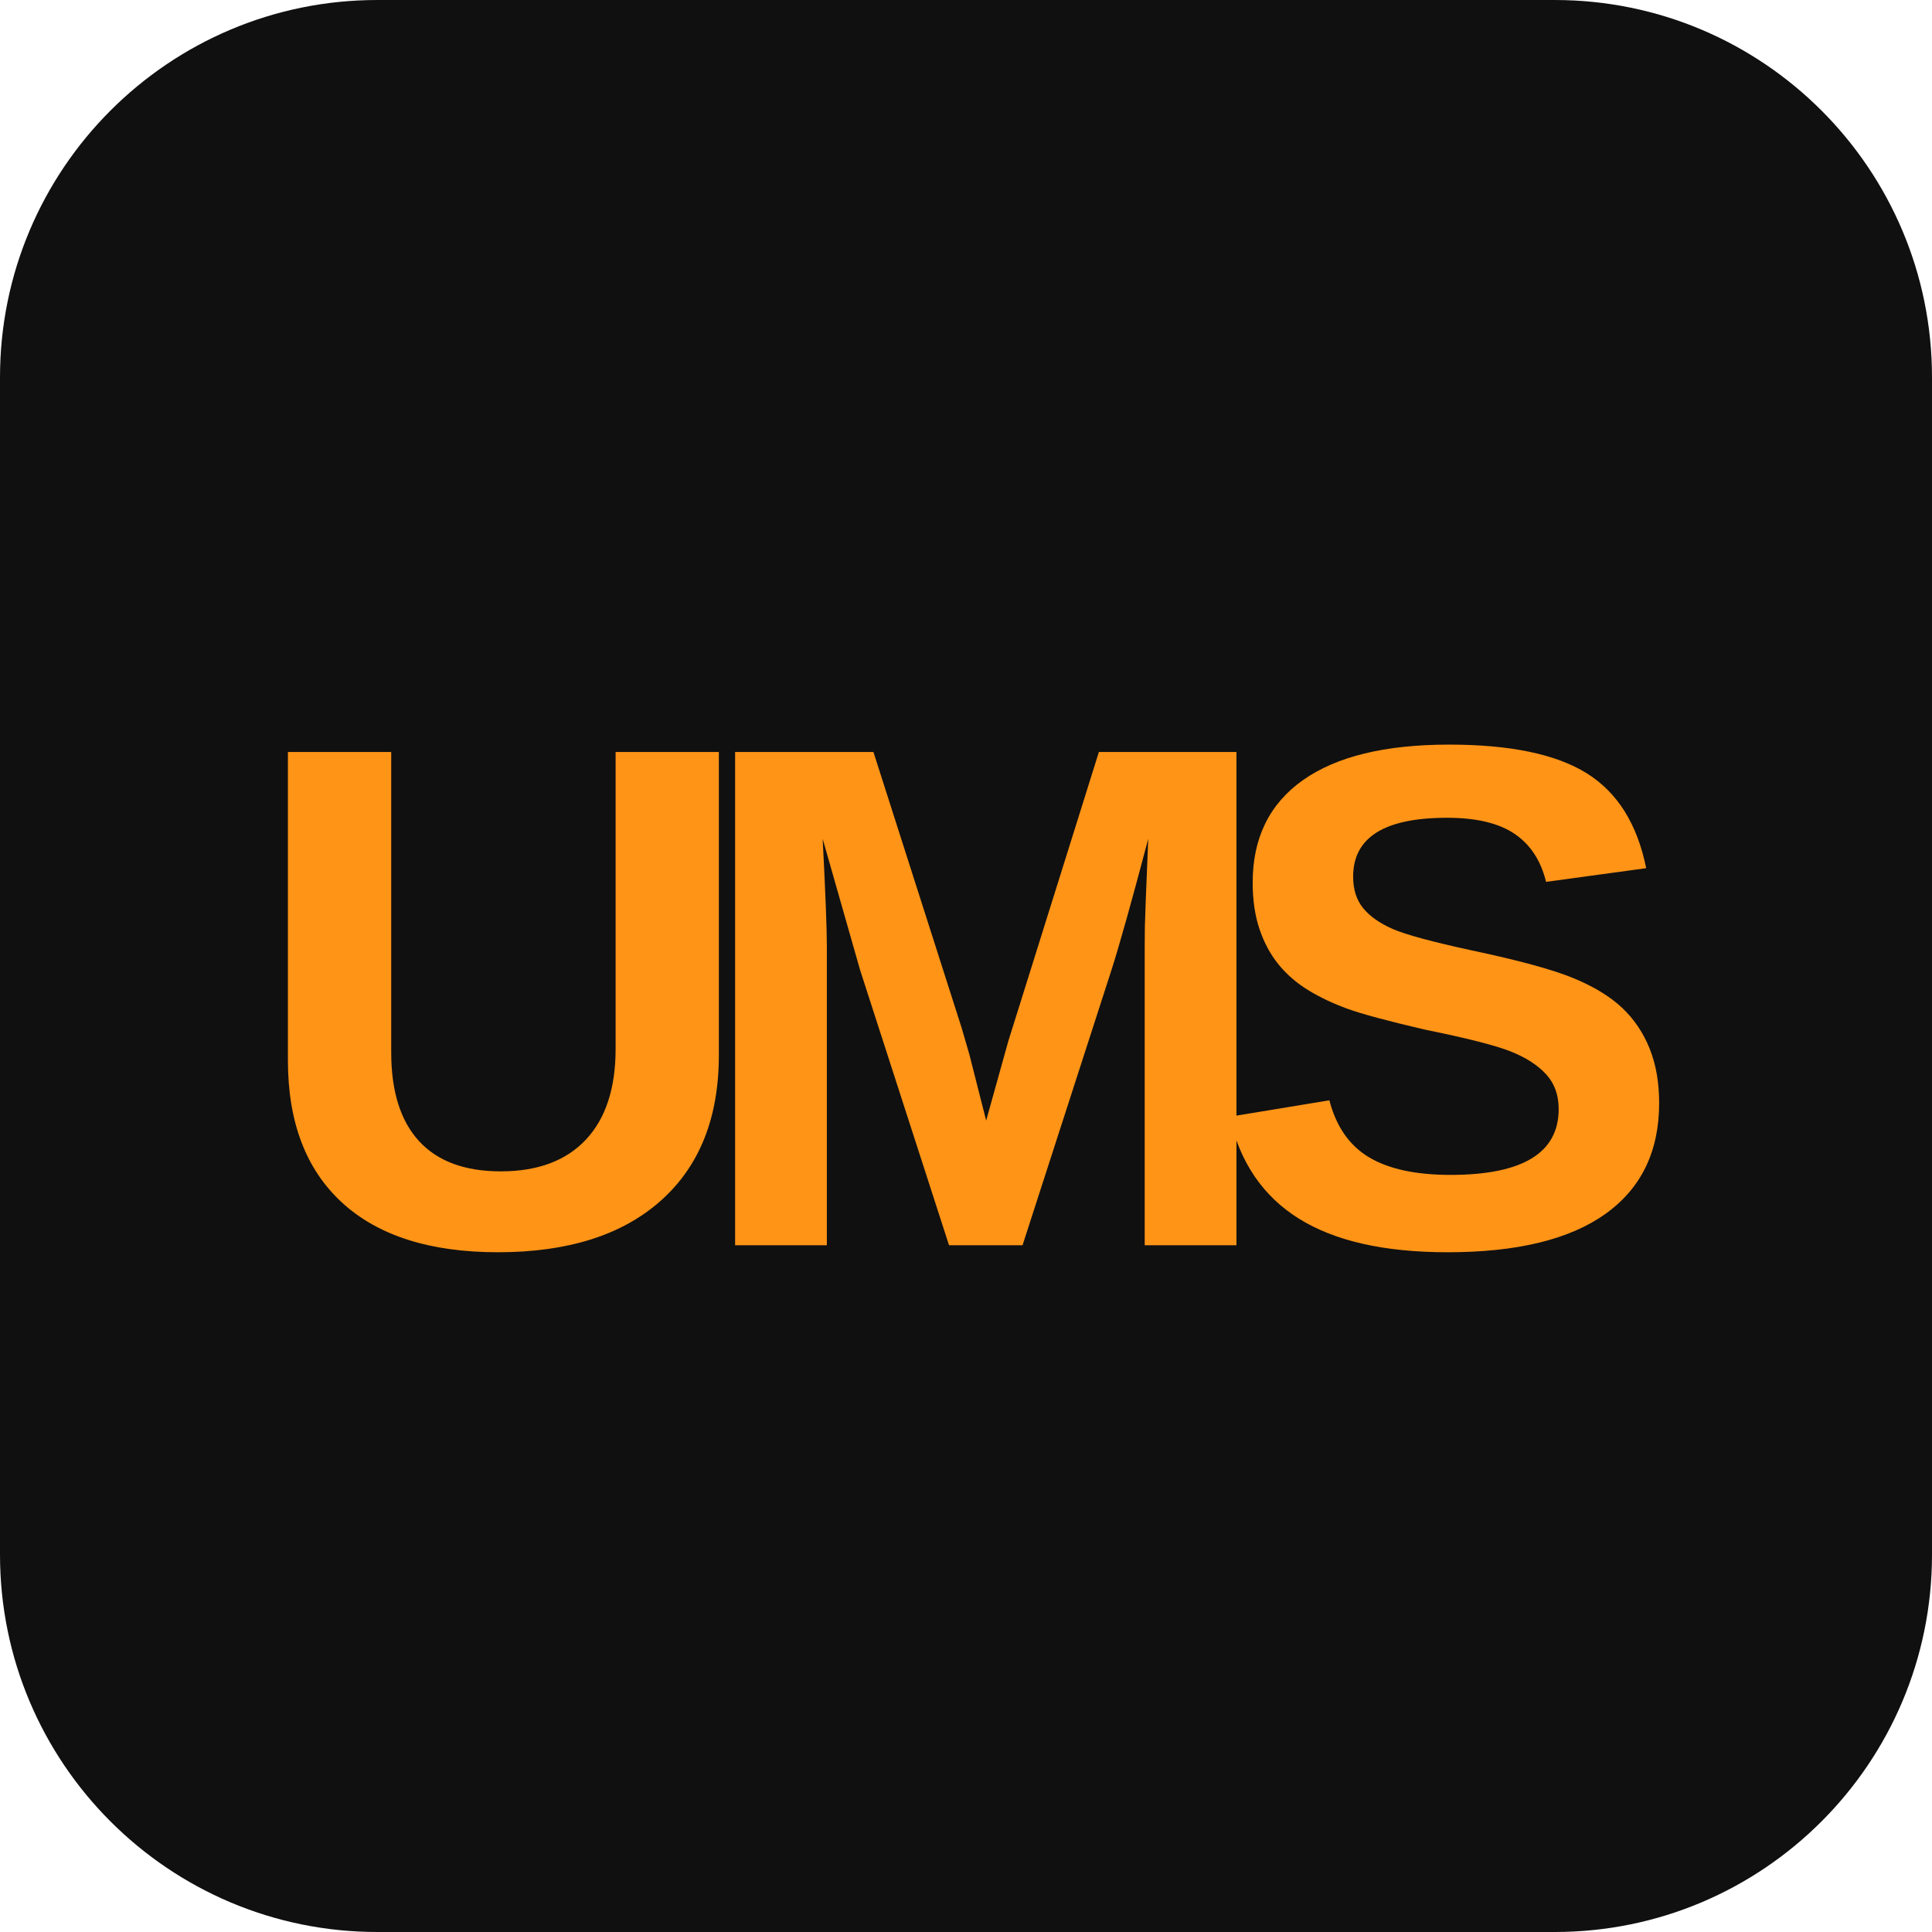
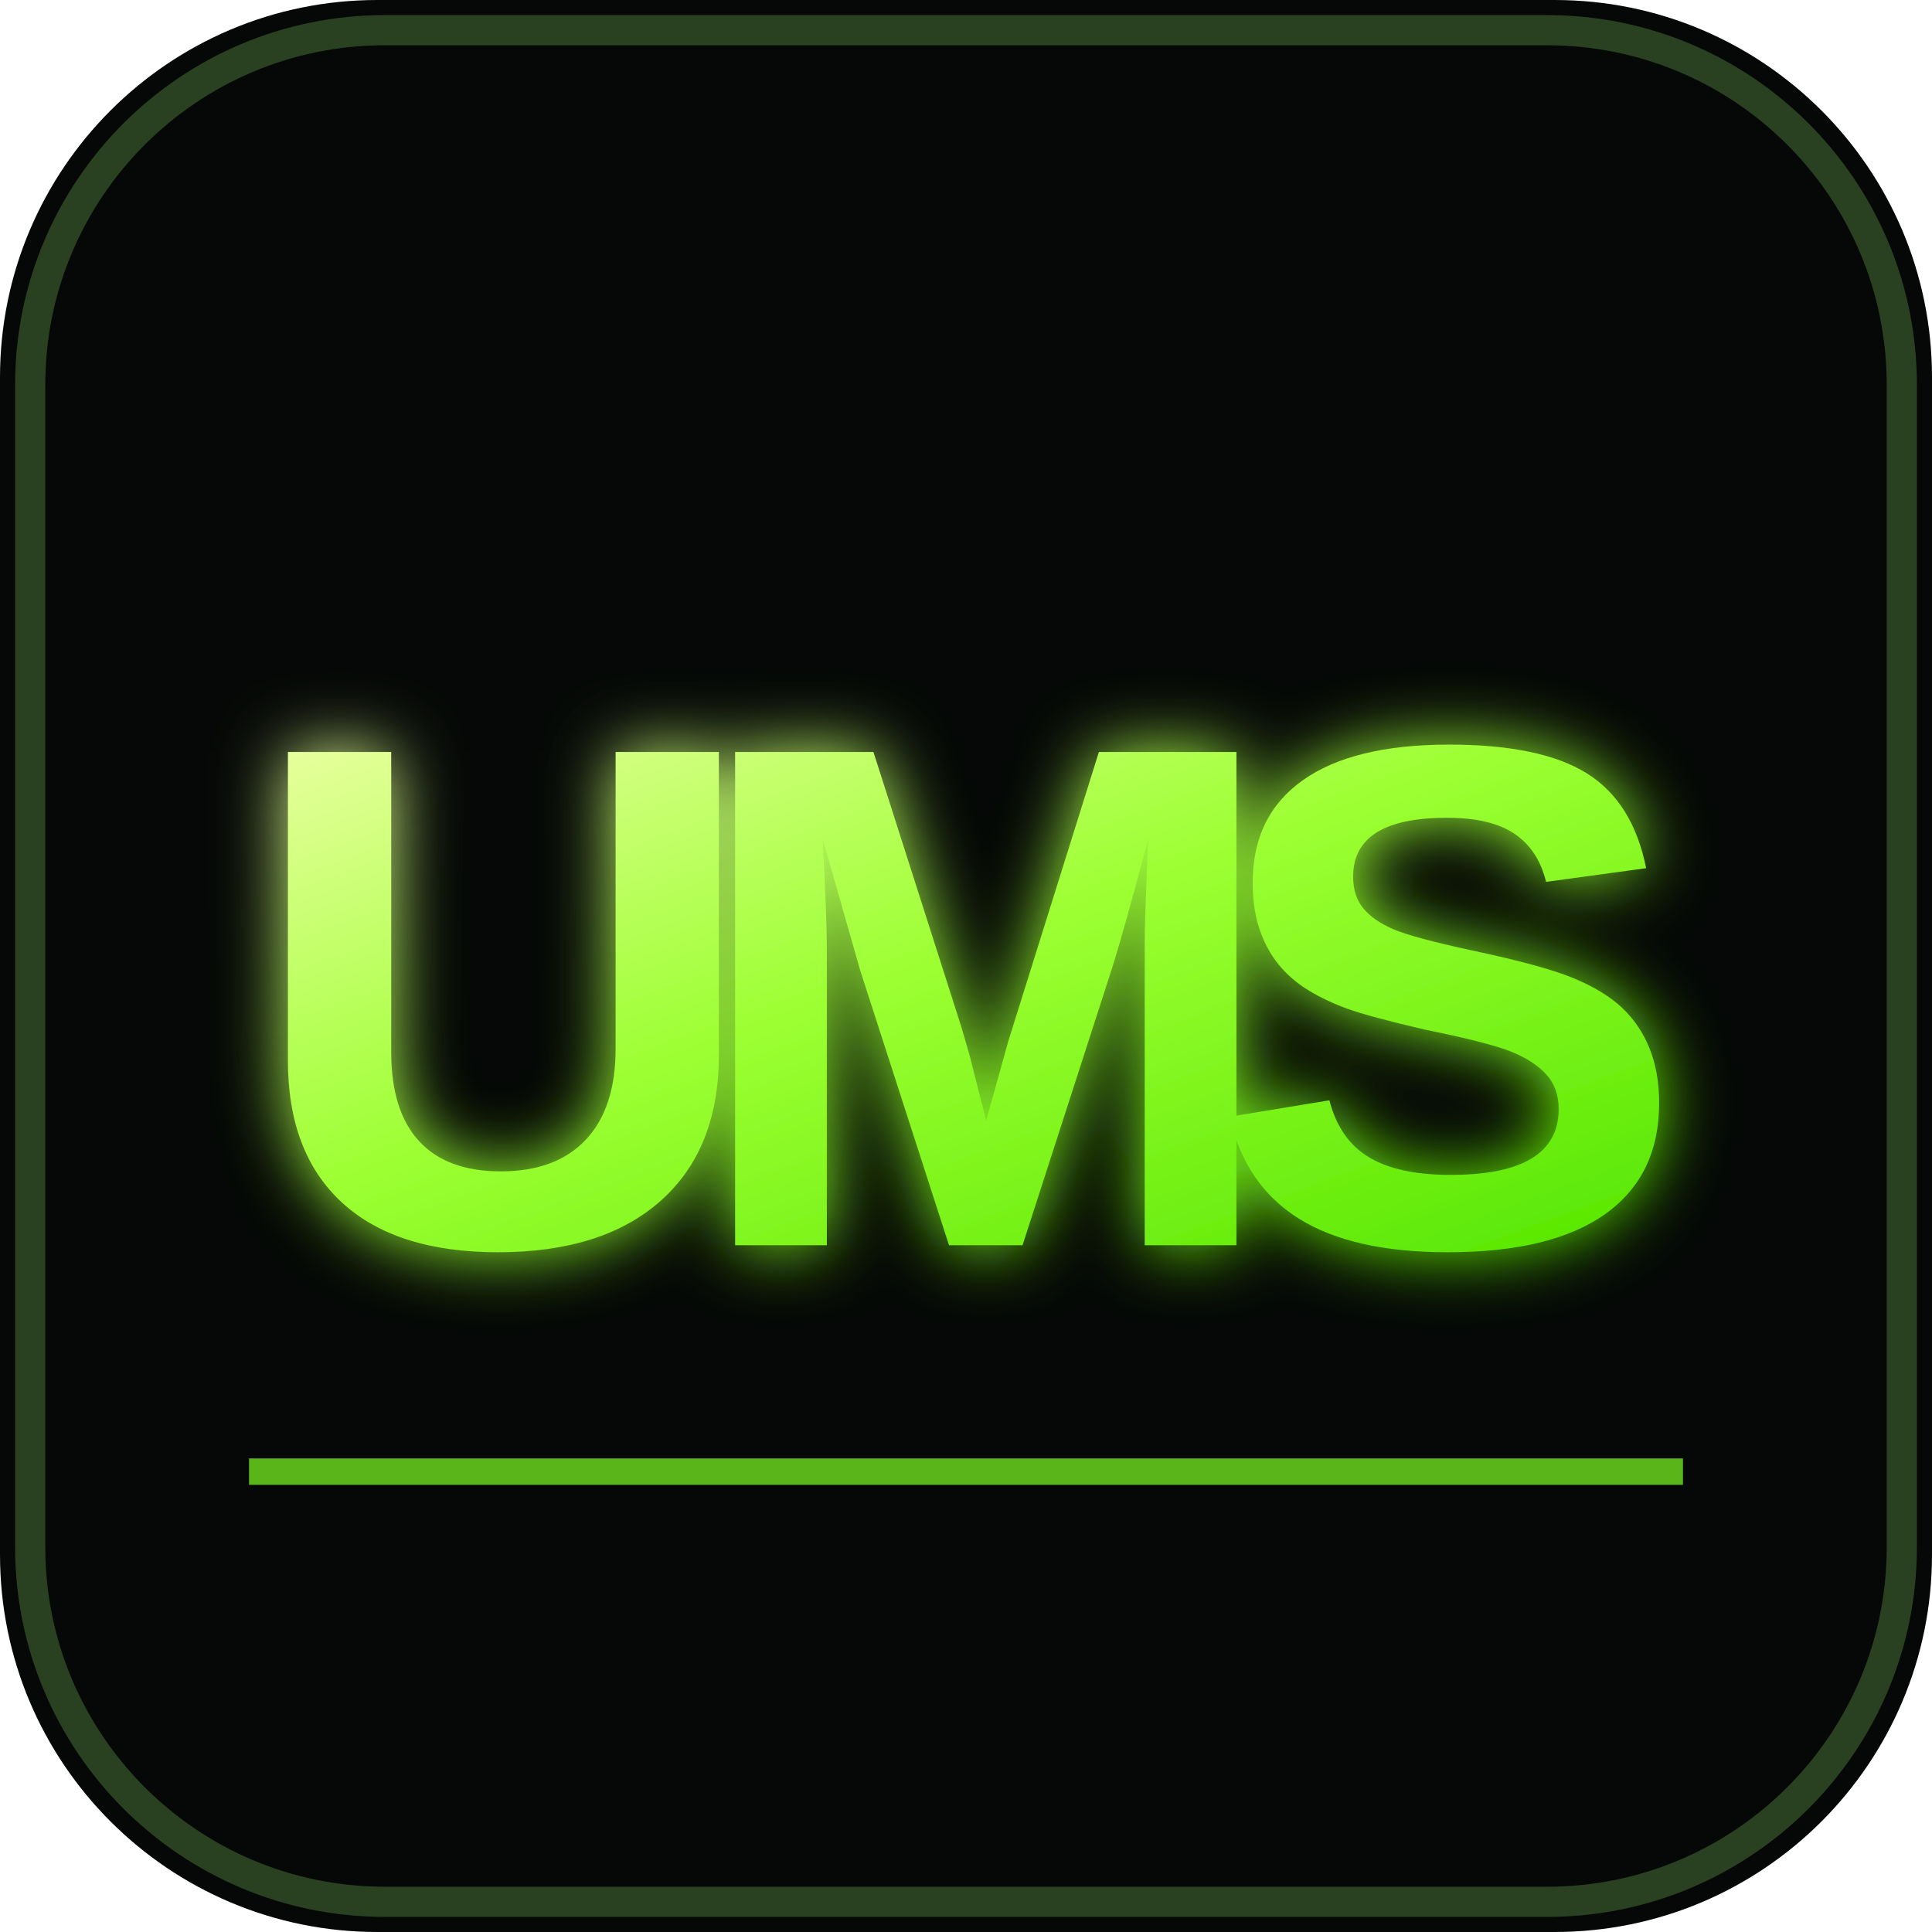
<svg xmlns="http://www.w3.org/2000/svg" viewBox="0 0 512 512">
-   <rect width="512" height="512" rx="100" fill="#101010" />
-   <text x="256" y="330" text-anchor="middle" font-family="Arial Black,Arial,sans-serif" font-size="190" font-weight="900" letter-spacing="-20" fill="#ff9417">UMS</text>
+   <defs>
+     <linearGradient id="green" x1="0" y1="0" x2="1" y2="1">
+       <stop offset="0" stop-color="#e7ff9d" />
+       <stop offset=".45" stop-color="#9cff32" />
+       <stop offset="1" stop-color="#55e600" />
+     </linearGradient>
+     <filter id="glow" x="-30%" y="-30%" width="160%" height="160%">
+       <feGaussianBlur stdDeviation="9" result="blur" />
+       <feMerge>
+         <feMergeNode in="blur" />
+         <feMergeNode in="SourceGraphic" />
+       </feMerge>
+     </filter>
+   </defs>
+   <rect width="512" height="512" rx="100" fill="#050806" />
+   <rect x="8" y="8" width="496" height="496" rx="94" fill="none" stroke="#294021" stroke-width="8" />
+   <path d="M66 390h380" stroke="#7dff22" stroke-width="7" opacity=".7" />
+   <text x="256" y="330" text-anchor="middle" font-family="Arial Black,Arial,sans-serif" font-size="190" font-weight="900" letter-spacing="-20" fill="url(#green)" filter="url(#glow)">UMS</text>
</svg>
